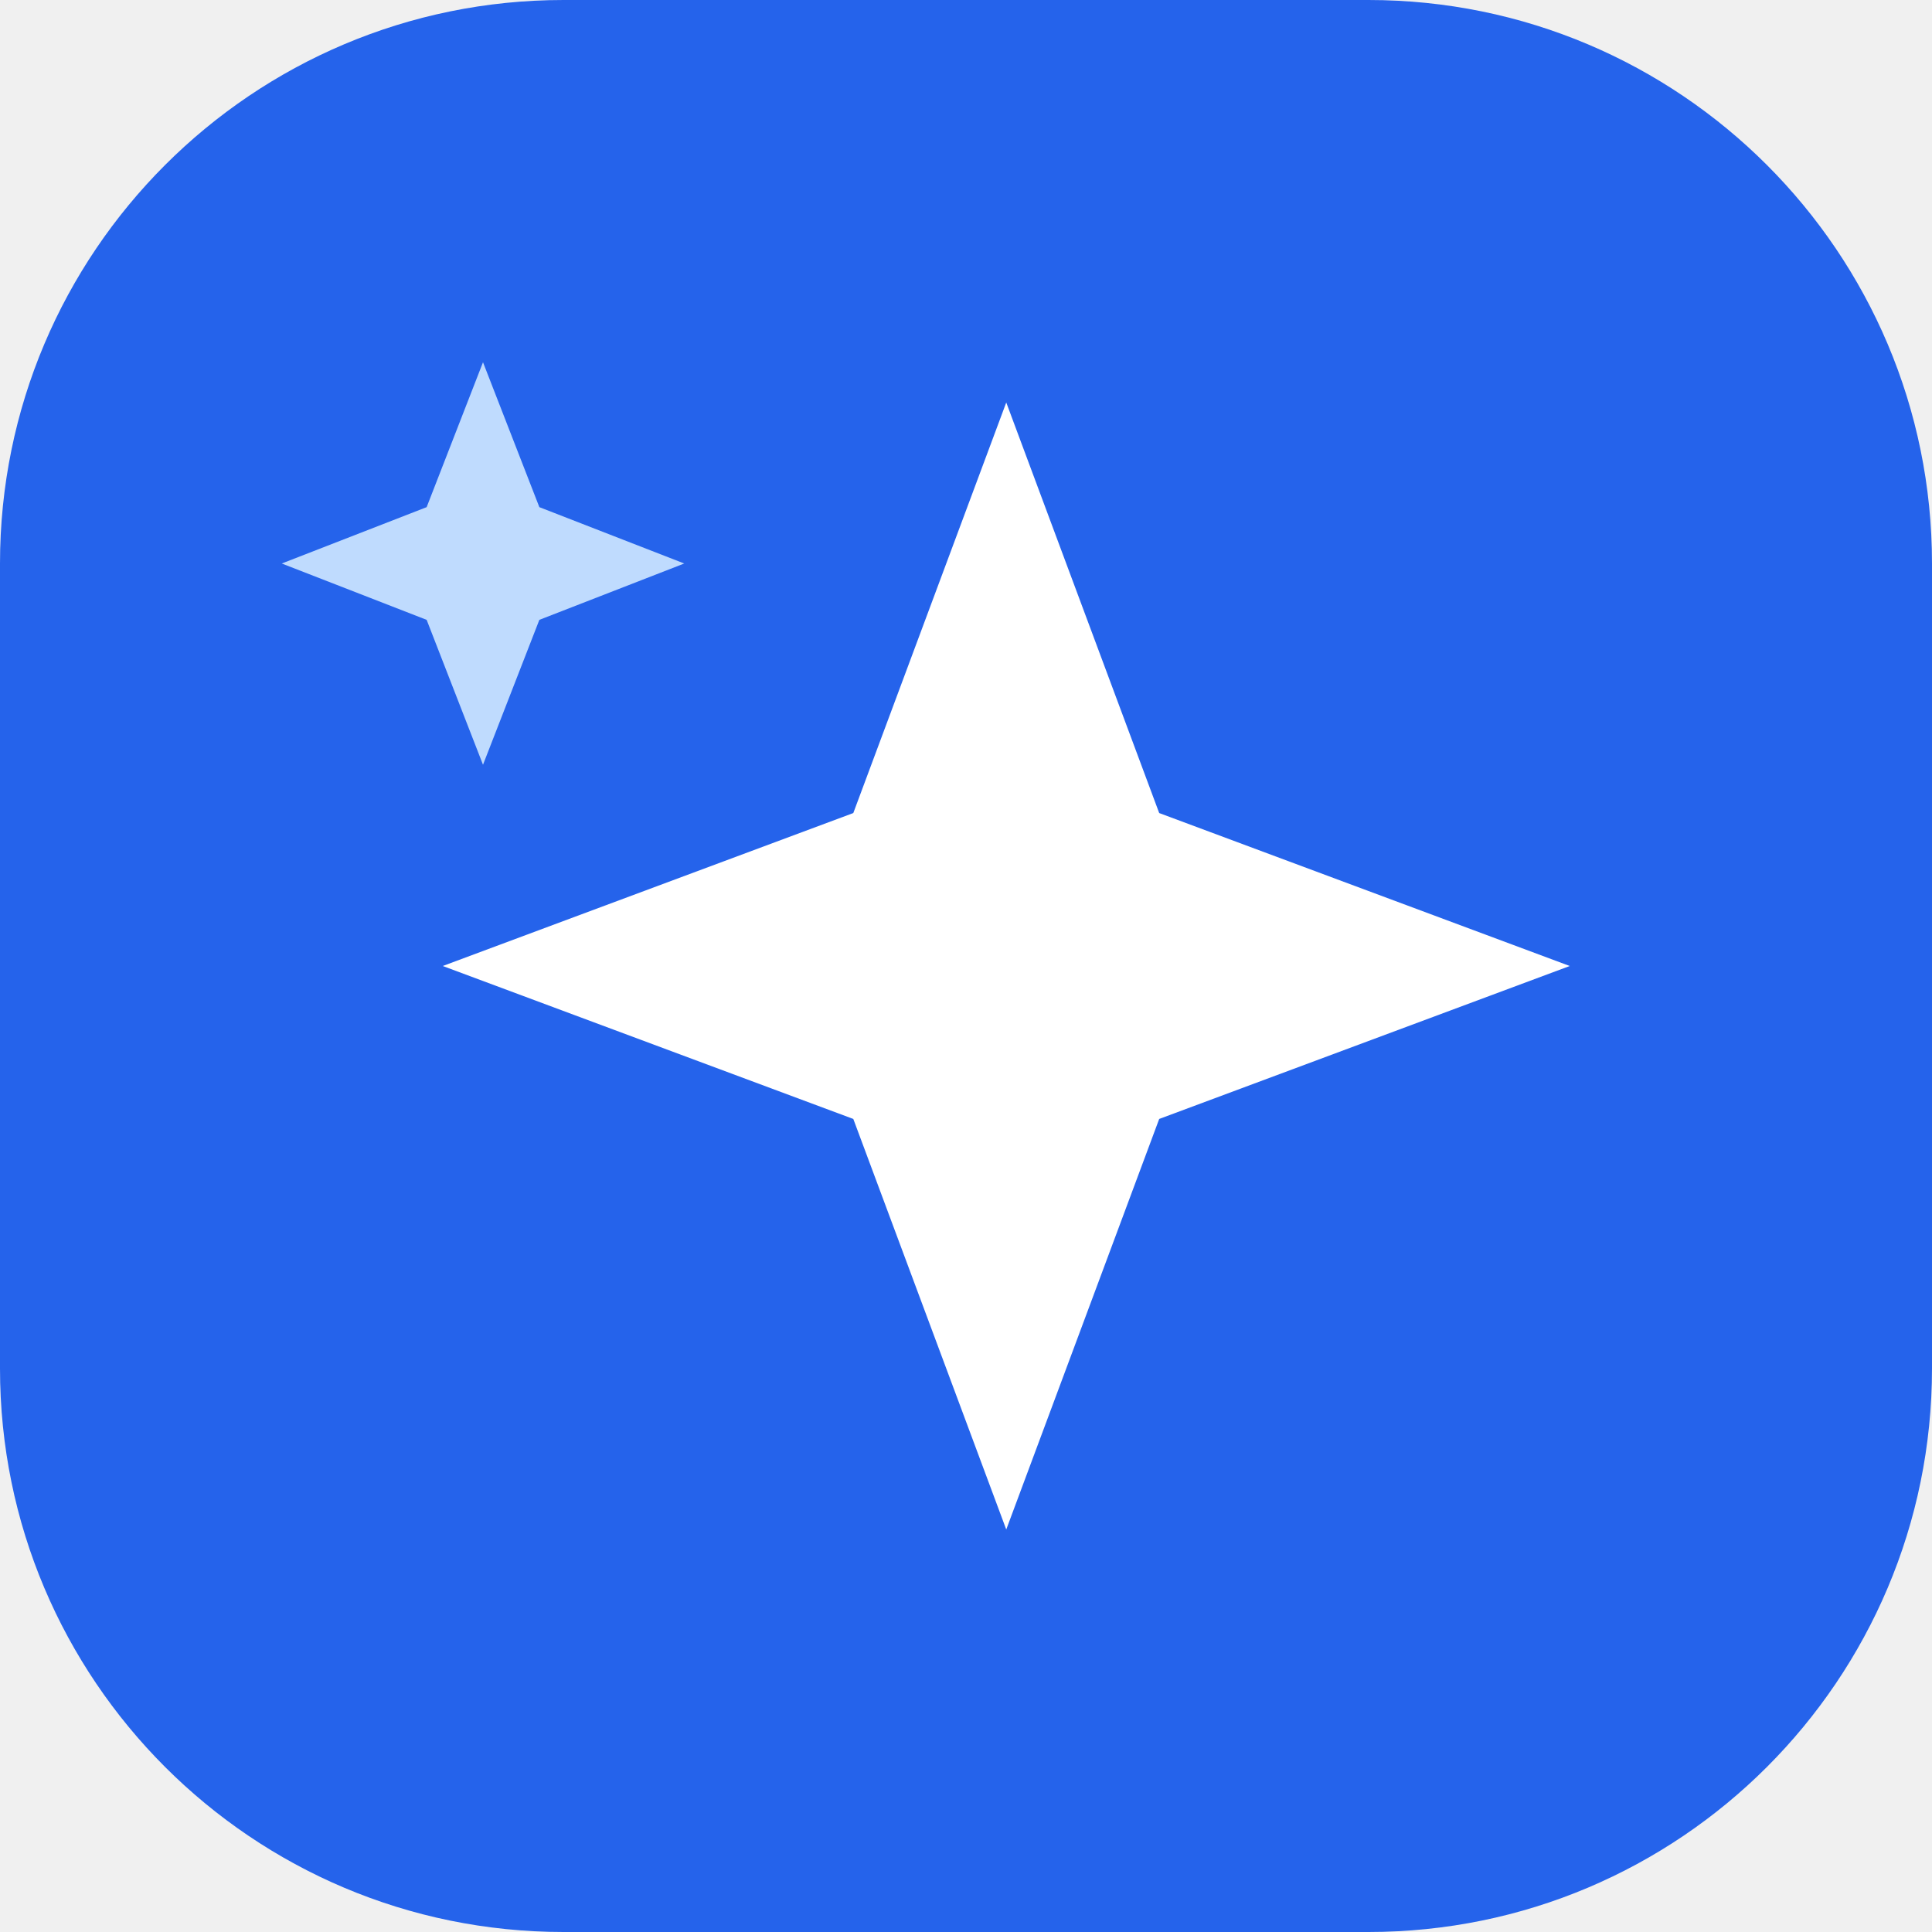
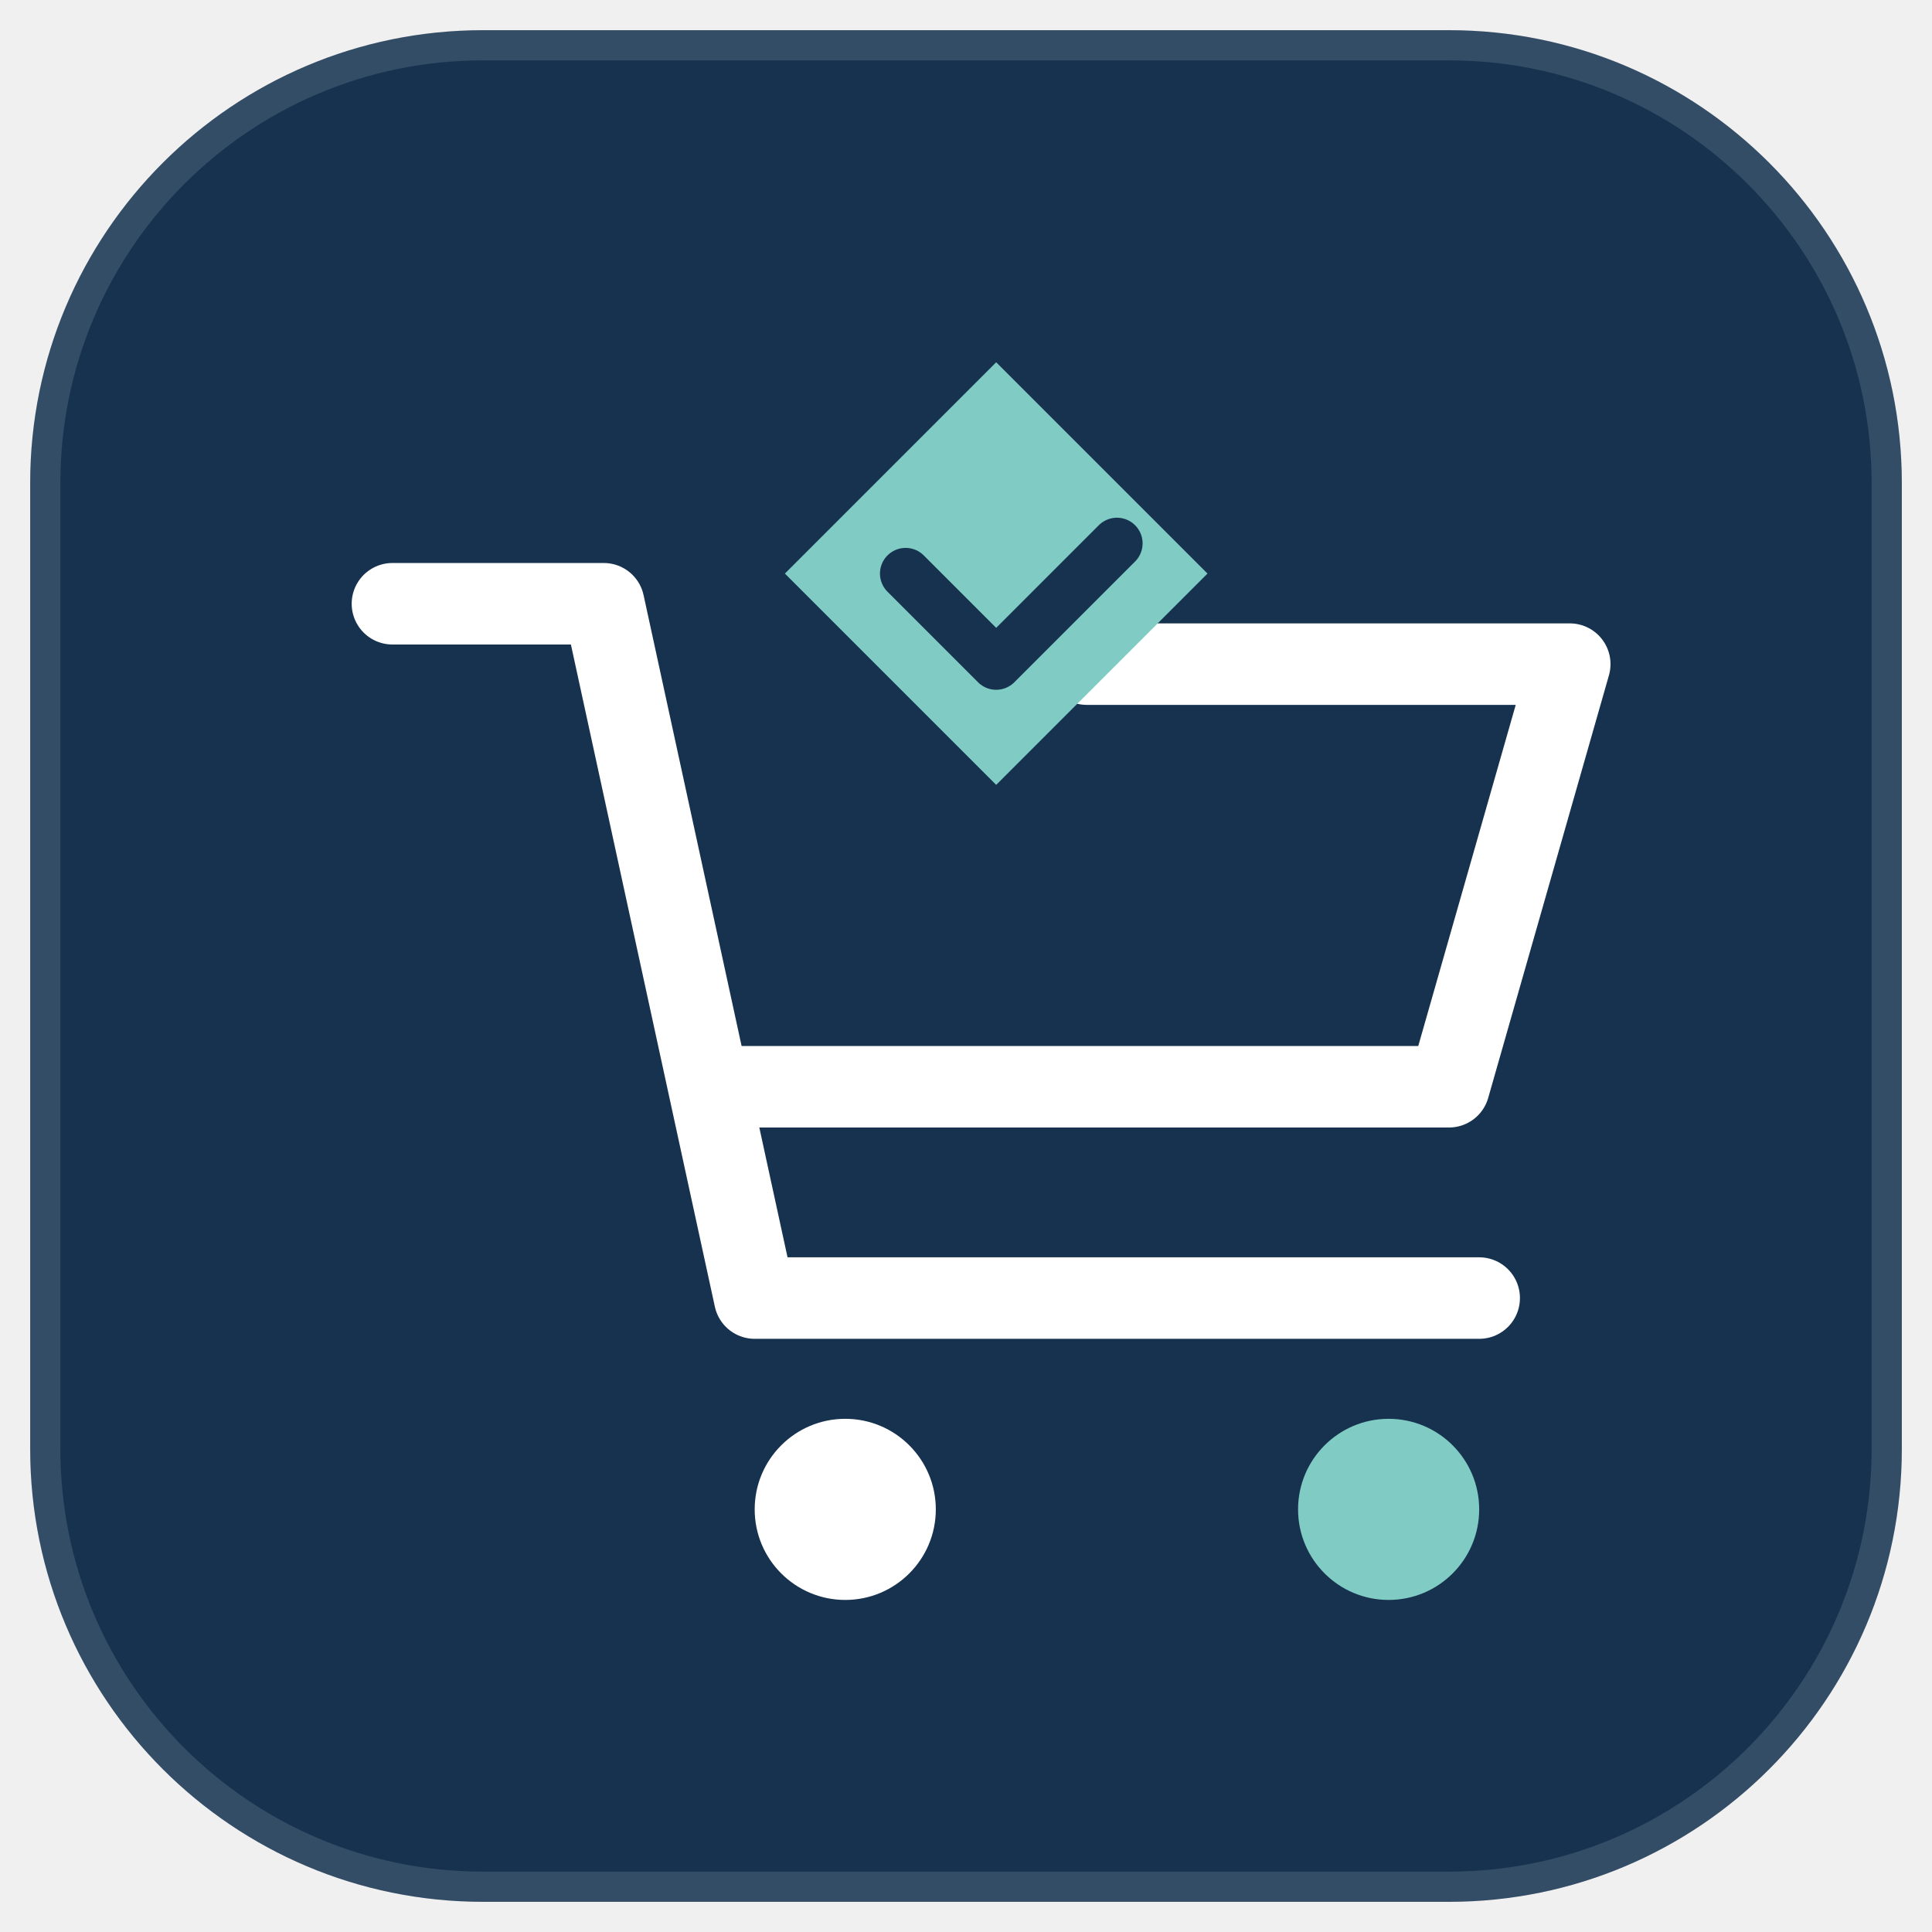
- <svg xmlns="http://www.w3.org/2000/svg" width="48" height="48" viewBox="0 0 48 48">
-   <rect width="48" height="48" rx="14" fill="#2563eb" />
-   <path d="m25 10 3.8 10.2L39 24l-10.2 3.8L25 38l-3.8-10.2L11 24l10.2-3.8L25 10Z" fill="white" />
-   <path d="m12 9 1.4 3.6L17 14l-3.6 1.4L12 19l-1.4-3.6L7 14l3.6-1.4L12 9Z" fill="#bfdbfe" />
+ <svg xmlns="http://www.w3.org/2000/svg" width="64" height="64" viewBox="0 0 64 64" fill="none">
+   <rect x="1" y="1" width="62" height="62" rx="15" fill="#16324f" />
+   <rect x="1.5" y="1.5" width="61" height="61" rx="14.5" stroke="#ffffff" stroke-opacity=".13" />
+   <path d="M13 20h7l5 23h24" stroke="#ffffff" stroke-width="2.7" stroke-linecap="round" stroke-linejoin="round" />
+   <path d="M24 36h24l4-14H36" stroke="#ffffff" stroke-width="2.7" stroke-linecap="round" stroke-linejoin="round" />
+   <path d="m33 12 7 7-7 7-7-7 7-7Z" fill="#80cbc4" />
+   <path d="m30 19 3 3 4-4" stroke="#16324f" stroke-width="1.7" stroke-linecap="round" stroke-linejoin="round" />
+   <circle cx="28" cy="50" r="3" fill="#ffffff" />
+   <circle cx="46" cy="50" r="3" fill="#80cbc4" />
</svg>
